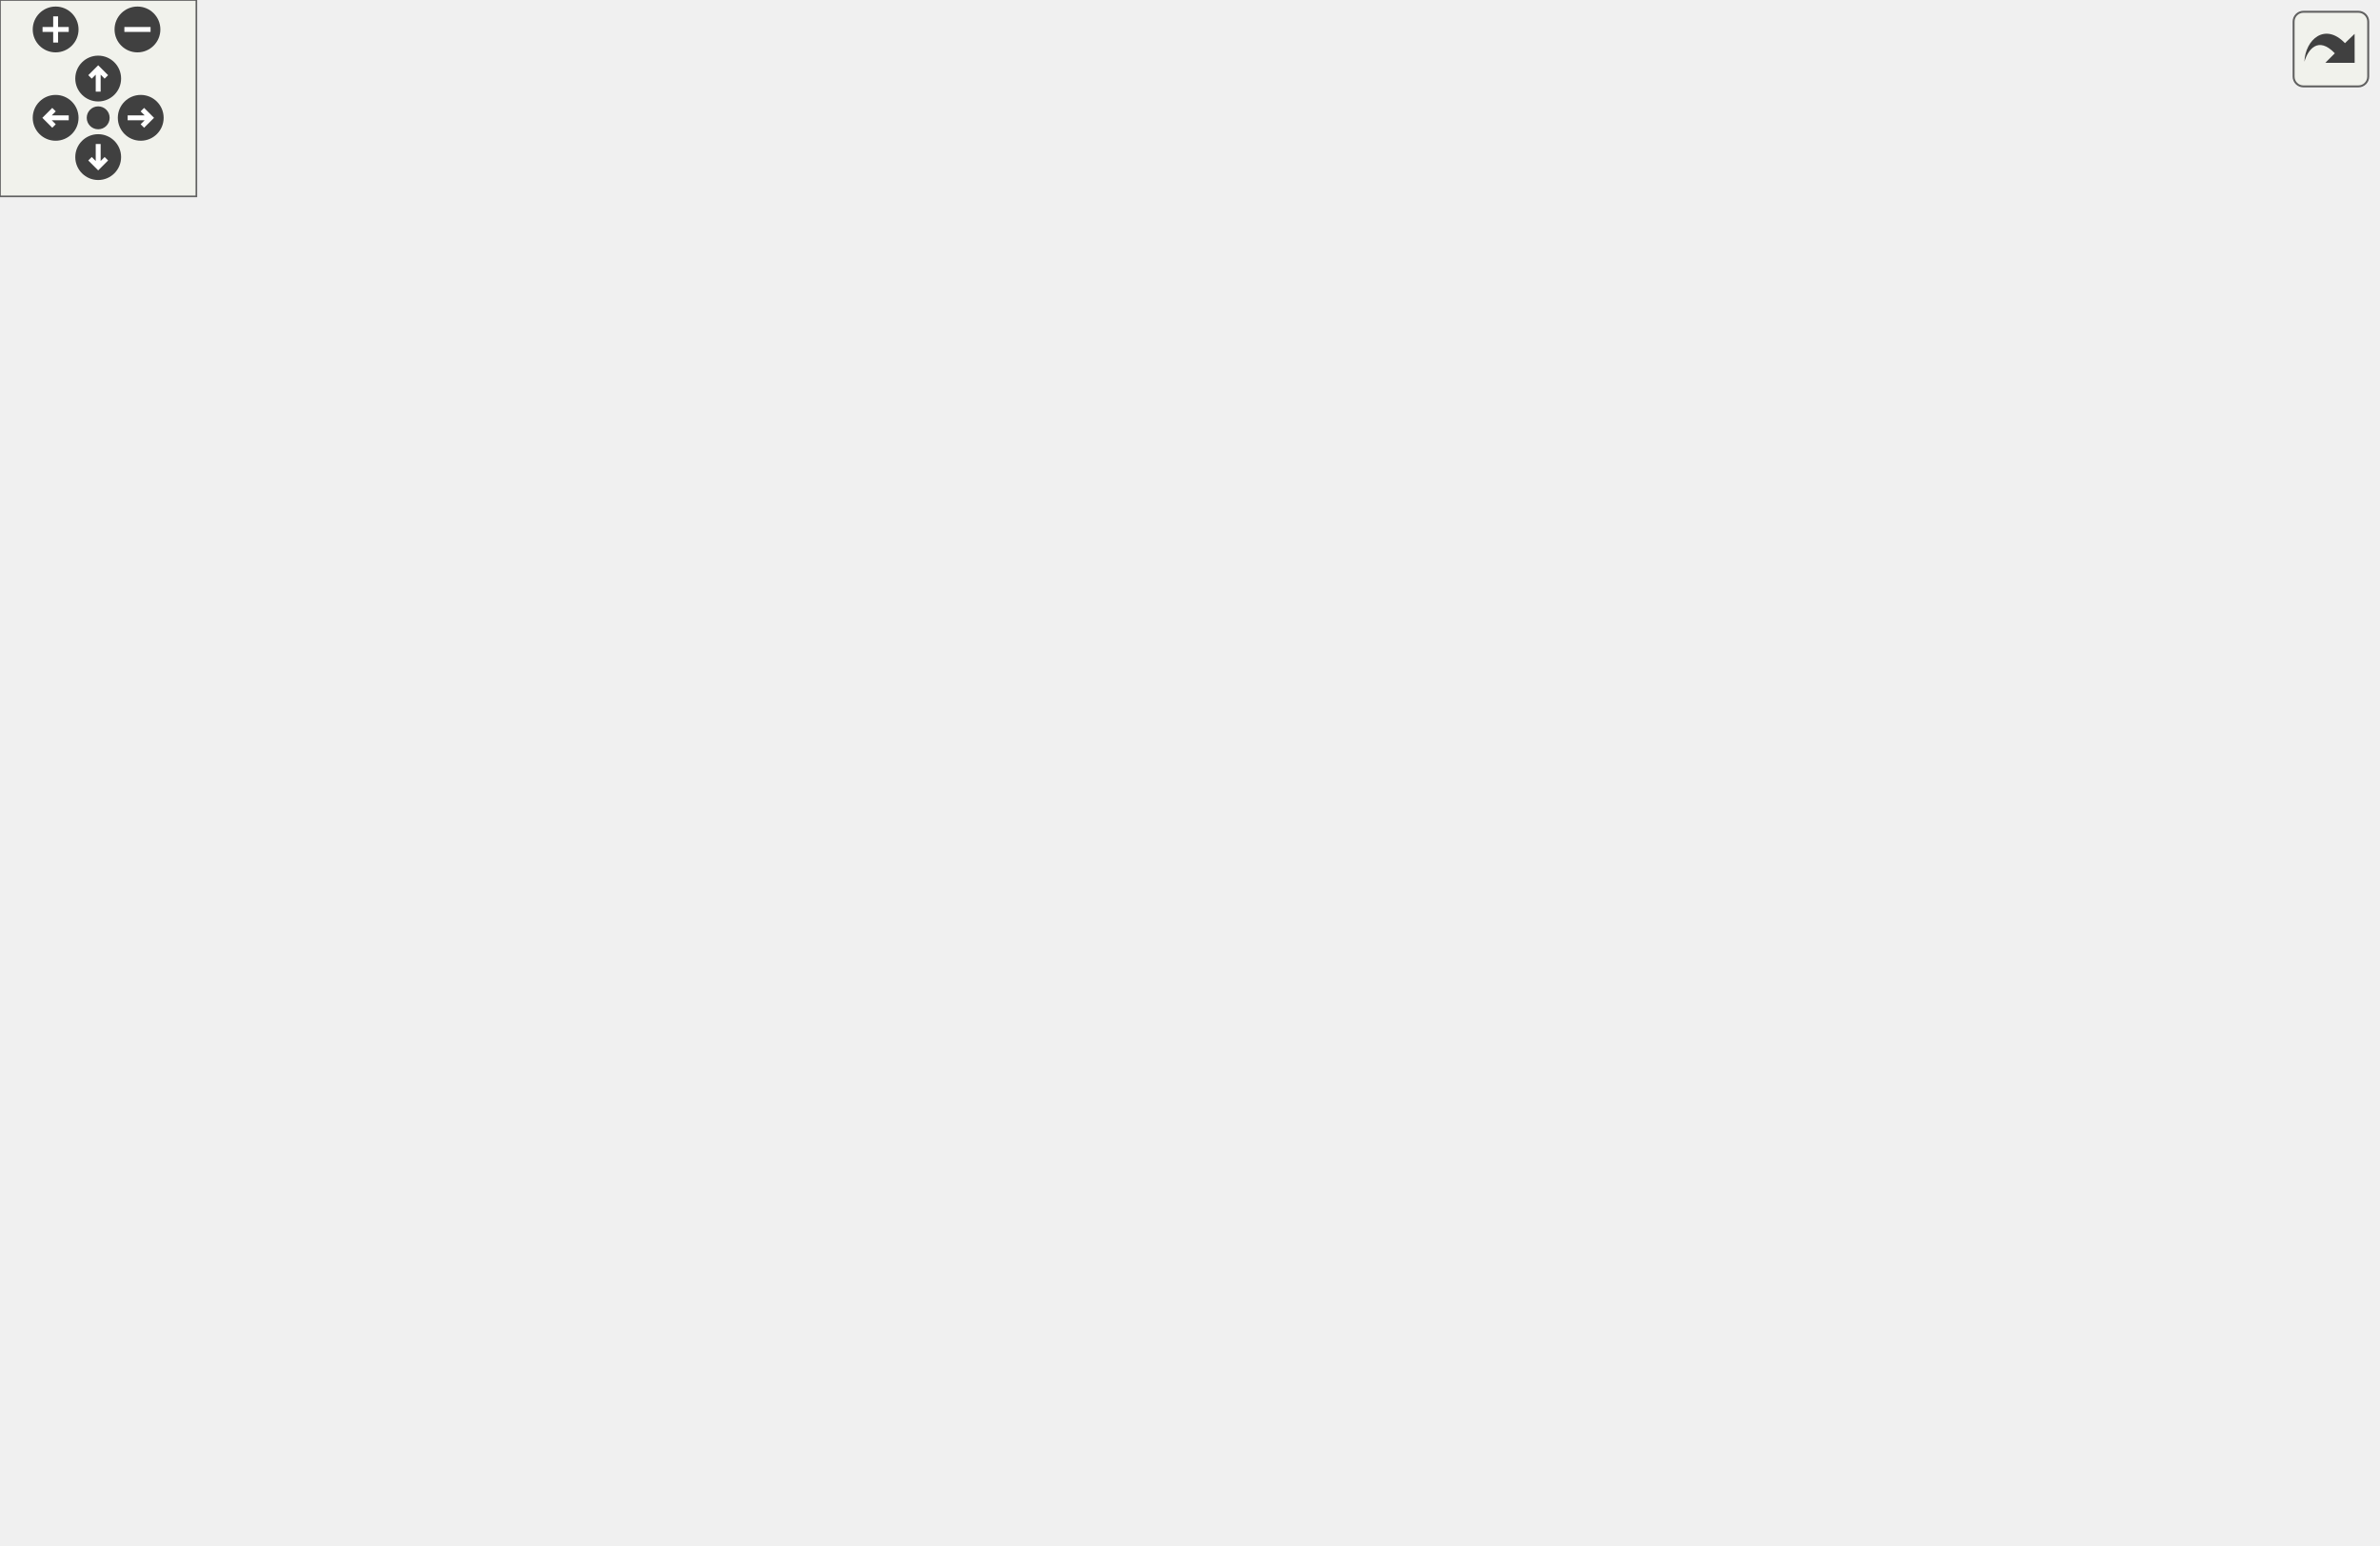
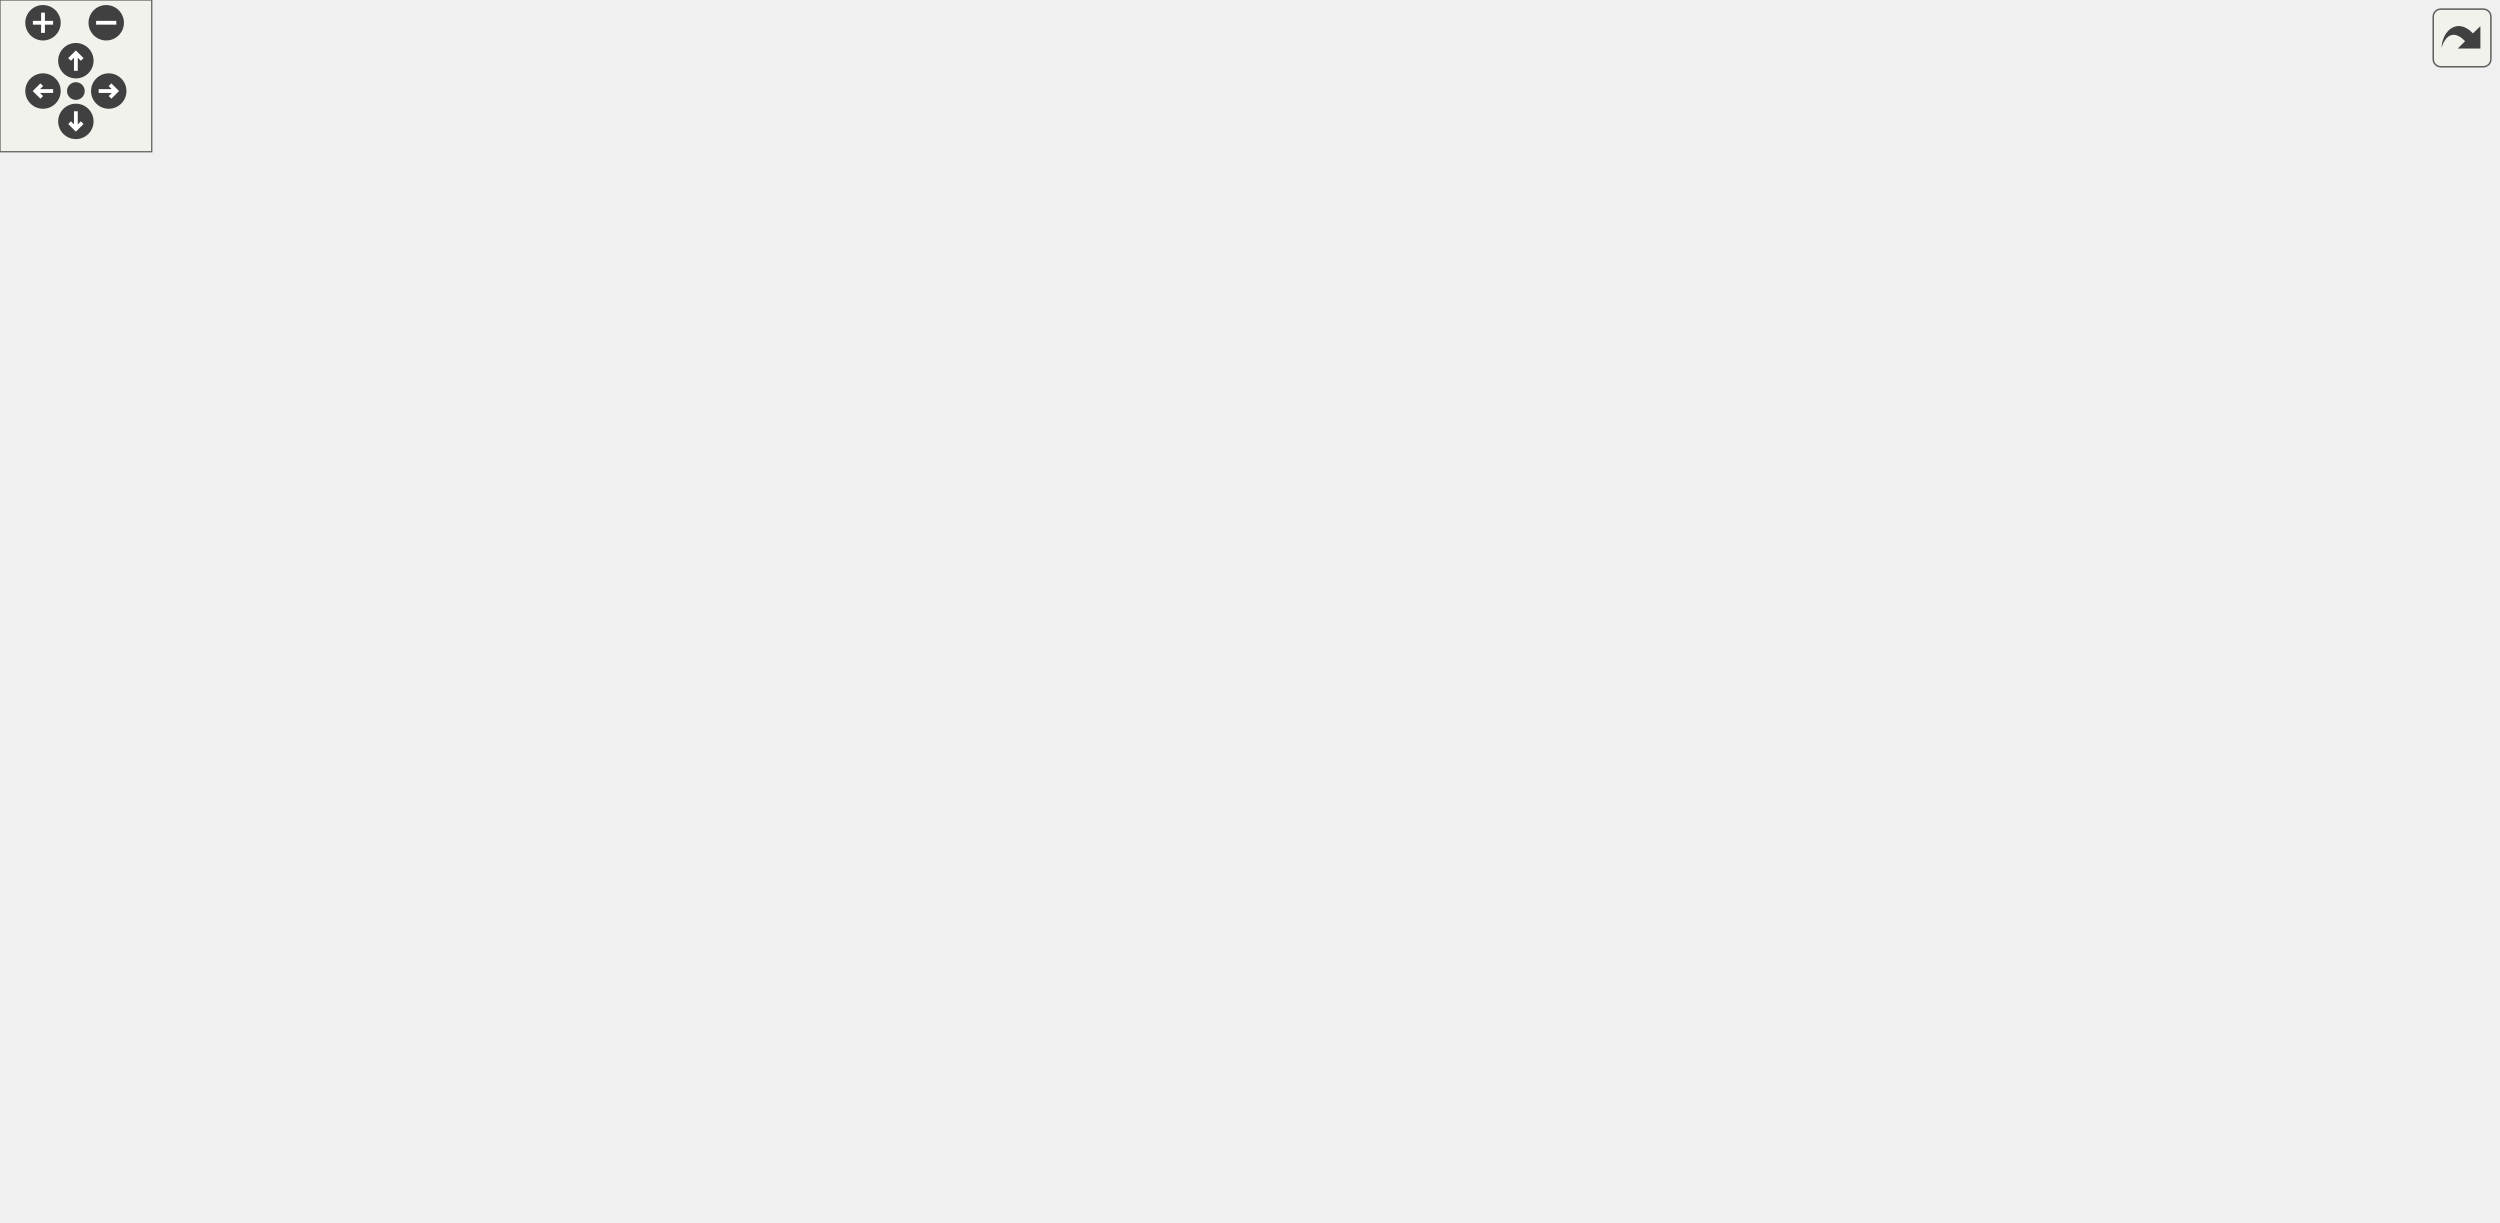
<svg xmlns="http://www.w3.org/2000/svg" xmlns:xlink="http://www.w3.org/1999/xlink" id="main" version="1.1" xml:space="preserve">
  <style type="text/css">
.edge:hover path { stroke: red; }
.edge:hover polygon { stroke: red; fill: red; }
</style>
  <defs>
    <circle id="rim" cx="0" cy="0" r="7" />
    <circle id="rim2" cx="0" cy="0" r="3.5" />
    <g id="zoomPlus">
      <use xlink:href="#rim" fill="#404040">
        <set attributeName="fill" to="#808080" begin="zoomplus.mouseover" end="zoomplus.mouseout" />
      </use>
      <path d="M-4,0h8M0,-4v8" fill="none" stroke="white" stroke-width="1.5" pointer-events="none" />
    </g>
    <g id="zoomMin">
      <use xlink:href="#rim" fill="#404040">
        <set attributeName="fill" to="#808080" begin="zoomminus.mouseover" end="zoomminus.mouseout" />
      </use>
      <path d="M-4,0h8" fill="none" stroke="white" stroke-width="1.5" pointer-events="none" />
    </g>
    <g id="dirArrow">
      <path fill="none" stroke="white" stroke-width="1.5" d="M0,-3.0v7 M-2.5,-0.5L0,-3.0L2.5,-0.5" />
    </g>
    <g id="resetDef">
      <use xlink:href="#rim2" fill="#404040">
        <set attributeName="fill" to="#808080" begin="reset.mouseover" end="reset.mouseout" />
      </use>
    </g>
  </defs>
  <svg id="graph" class="graph">
    <g id="viewport">
      <g id="node1" class="node">
        <g id="a_node1">
          <a xlink:title=" ">
-             <polygon fill="#bfbfbf" stroke="black" points="184,-392.5 184,-411.5 314,-411.5 314,-392.5 184,-392.5" />
-             <text text-anchor="middle" x="249" y="-399.5" font-family="Helvetica,sans-Serif" font-size="10.00">BoostServer/src/main.cpp</text>
+             <polygon fill="#bfbfbf" stroke="black" points="166,-403.5 166,-422.5 296,-422.5 296,-403.5 166,-403.5" />
+             <text text-anchor="middle" x="231" y="-410.5" font-family="Helvetica,sans-Serif" font-size="10.00">BoostServer/src/main.cpp</text>
          </a>
        </g>
      </g>
      <g id="node2" class="node">
        <g id="a_node2">
          <a xlink:href="../../dc/da1/_http_server_8hpp.html" target="_top" xlink:title=" ">
-             <polygon fill="none" stroke="black" points="165,-336.5 165,-355.5 247,-355.5 247,-336.5 165,-336.5" />
-             <text text-anchor="middle" x="206" y="-343.5" font-family="Helvetica,sans-Serif" font-size="10.00">HttpServer.hpp</text>
+             <polygon fill="none" stroke="black" points="147,-347.5 147,-366.5 229,-366.5 229,-347.5 147,-347.5" />
+             <text text-anchor="middle" x="188" y="-354.5" font-family="Helvetica,sans-Serif" font-size="10.00">HttpServer.hpp</text>
          </a>
        </g>
      </g>
      <g id="edge1" class="edge">
-         <path fill="none" stroke="midnightblue" d="M241.9,-392.08C235.76,-384.38 226.73,-373.03 219.26,-363.65" />
-         <polygon fill="midnightblue" stroke="midnightblue" points="221.94,-361.39 212.97,-355.75 216.46,-365.75 221.94,-361.39" />
-       </g>
-       <g id="node17" class="node">
-         <g id="a_node17">
-           <a xlink:title=" ">
-             <polygon fill="none" stroke="#bfbfbf" points="265,-336.5 265,-355.5 319,-355.5 319,-336.5 265,-336.5" />
-             <text text-anchor="middle" x="292" y="-343.5" font-family="Helvetica,sans-Serif" font-size="10.00">iostream</text>
-           </a>
-         </g>
-       </g>
-       <g id="edge21" class="edge">
-         <path fill="none" stroke="midnightblue" d="M256.1,-392.08C262.24,-384.38 271.27,-373.03 278.74,-363.65" />
-         <polygon fill="midnightblue" stroke="midnightblue" points="281.54,-365.75 285.03,-355.75 276.06,-361.39 281.54,-365.75" />
+         <path fill="none" stroke="midnightblue" d="M223.9,-403.08C217.76,-395.38 208.73,-384.03 201.26,-374.65" />
+         <polygon fill="midnightblue" stroke="midnightblue" points="203.94,-372.39 194.97,-366.75 198.46,-376.75 203.94,-372.39" />
+       </g>
+       <g id="node19" class="node">
+         <g id="a_node19">
+           <a xlink:title=" ">
+             <polygon fill="none" stroke="#bfbfbf" points="247,-347.5 247,-366.5 301,-366.5 301,-347.5 247,-347.5" />
+             <text text-anchor="middle" x="274" y="-354.5" font-family="Helvetica,sans-Serif" font-size="10.00">iostream</text>
+           </a>
+         </g>
+       </g>
+       <g id="edge23" class="edge">
+         <path fill="none" stroke="midnightblue" d="M238.1,-403.08C244.24,-395.38 253.27,-384.03 260.74,-374.65" />
+         <polygon fill="midnightblue" stroke="midnightblue" points="263.54,-376.75 267.03,-366.75 258.06,-372.39 263.54,-376.75" />
      </g>
      <g id="node3" class="node">
        <g id="a_node3">
          <a xlink:title=" ">
-             <polygon fill="none" stroke="#bfbfbf" points="142,-280.5 142,-299.5 186,-299.5 186,-280.5 142,-280.5" />
-             <text text-anchor="middle" x="164" y="-287.5" font-family="Helvetica,sans-Serif" font-size="10.00">thread</text>
+             <polygon fill="none" stroke="#bfbfbf" points="124,-291.5 124,-310.5 168,-310.5 168,-291.5 124,-291.5" />
+             <text text-anchor="middle" x="146" y="-298.5" font-family="Helvetica,sans-Serif" font-size="10.00">thread</text>
          </a>
        </g>
      </g>
      <g id="edge2" class="edge">
-         <path fill="none" stroke="midnightblue" d="M199.06,-336.08C193.07,-328.38 184.25,-317.03 176.95,-307.65" />
-         <polygon fill="midnightblue" stroke="midnightblue" points="179.71,-305.5 170.81,-299.75 174.18,-309.79 179.71,-305.5" />
+         <path fill="none" stroke="midnightblue" d="M181.06,-347.08C175.07,-339.38 166.25,-328.03 158.95,-318.65" />
+         <polygon fill="midnightblue" stroke="midnightblue" points="161.71,-316.5 152.81,-310.75 156.18,-320.79 161.71,-316.5" />
      </g>
      <g id="node4" class="node">
        <g id="a_node4">
          <a xlink:href="../../dd/d4c/_http_listener_8hpp.html" target="_top" xlink:title=" ">
-             <polygon fill="none" stroke="black" points="204,-280.5 204,-299.5 292,-299.5 292,-280.5 204,-280.5" />
-             <text text-anchor="middle" x="248" y="-287.5" font-family="Helvetica,sans-Serif" font-size="10.00">HttpListener.hpp</text>
+             <polygon fill="none" stroke="black" points="186,-291.5 186,-310.5 274,-310.5 274,-291.5 186,-291.5" />
+             <text text-anchor="middle" x="230" y="-298.5" font-family="Helvetica,sans-Serif" font-size="10.00">HttpListener.hpp</text>
          </a>
        </g>
      </g>
      <g id="edge3" class="edge">
-         <path fill="none" stroke="midnightblue" d="M212.94,-336.08C218.93,-328.38 227.75,-317.03 235.05,-307.65" />
-         <polygon fill="midnightblue" stroke="midnightblue" points="237.82,-309.79 241.19,-299.75 232.29,-305.5 237.82,-309.79" />
+         <path fill="none" stroke="midnightblue" d="M194.94,-347.08C200.93,-339.38 209.75,-328.03 217.05,-318.65" />
+         <polygon fill="midnightblue" stroke="midnightblue" points="219.82,-320.79 223.19,-310.75 214.29,-316.5 219.82,-320.79" />
      </g>
      <g id="node5" class="node">
        <g id="a_node5">
          <a xlink:title=" ">
-             <polygon fill="none" stroke="#bfbfbf" points="0,-168.5 0,-187.5 120,-187.5 120,-168.5 0,-168.5" />
-             <text text-anchor="middle" x="60" y="-175.5" font-family="Helvetica,sans-Serif" font-size="10.00">boost/asio/dispatch.hpp</text>
+             <polygon fill="none" stroke="#bfbfbf" points="0,-174 0,-193 120,-193 120,-174 0,-174" />
+             <text text-anchor="middle" x="60" y="-181" font-family="Helvetica,sans-Serif" font-size="10.00">boost/asio/dispatch.hpp</text>
          </a>
        </g>
      </g>
      <g id="edge4" class="edge">
-         <path fill="none" stroke="midnightblue" d="M233.25,-280.37C200.71,-261.33 122.58,-215.62 83.33,-192.65" />
-         <polygon fill="midnightblue" stroke="midnightblue" points="85.08,-189.62 74.68,-187.59 81.55,-195.66 85.08,-189.62" />
+         <path fill="none" stroke="midnightblue" d="M217.22,-291.32C188.18,-271.59 116.96,-223.2 81.2,-198.91" />
+         <polygon fill="midnightblue" stroke="midnightblue" points="83.16,-196.01 72.93,-193.28 79.23,-201.8 83.16,-196.01" />
      </g>
      <g id="node6" class="node">
        <g id="a_node6">
          <a xlink:title=" ">
-             <polygon fill="none" stroke="#bfbfbf" points="138,-168.5 138,-187.5 248,-187.5 248,-168.5 138,-168.5" />
-             <text text-anchor="middle" x="193" y="-175.5" font-family="Helvetica,sans-Serif" font-size="10.00">boost/asio/strand.hpp</text>
+             <polygon fill="none" stroke="#bfbfbf" points="138,-174 138,-193 248,-193 248,-174 138,-174" />
+             <text text-anchor="middle" x="193" y="-181" font-family="Helvetica,sans-Serif" font-size="10.00">boost/asio/strand.hpp</text>
          </a>
        </g>
      </g>
      <g id="edge5" class="edge">
-         <path fill="none" stroke="midnightblue" d="M243.68,-280.37C234.69,-262.38 213.78,-220.55 201.81,-196.63" />
-         <polygon fill="midnightblue" stroke="midnightblue" points="204.9,-194.97 197.3,-187.59 198.64,-198.1 204.9,-194.97" />
+         <path fill="none" stroke="midnightblue" d="M227.22,-291.32C221.25,-272.67 207.08,-228.44 198.97,-203.13" />
+         <polygon fill="midnightblue" stroke="midnightblue" points="202.2,-201.74 195.81,-193.28 195.53,-203.87 202.2,-201.74" />
      </g>
      <g id="node7" class="node">
        <g id="a_node7">
          <a xlink:href="../../d4/d90/_http_utils_8hpp.html" target="_top" xlink:title=" ">
-             <polygon fill="none" stroke="black" points="266,-168.5 266,-187.5 340,-187.5 340,-168.5 266,-168.5" />
-             <text text-anchor="middle" x="303" y="-175.5" font-family="Helvetica,sans-Serif" font-size="10.00">HttpUtils.hpp</text>
+             <polygon fill="none" stroke="black" points="266,-174 266,-193 340,-193 340,-174 266,-174" />
+             <text text-anchor="middle" x="303" y="-181" font-family="Helvetica,sans-Serif" font-size="10.00">HttpUtils.hpp</text>
          </a>
        </g>
      </g>
      <g id="edge6" class="edge">
-         <path fill="none" stroke="midnightblue" d="M252.32,-280.37C261.31,-262.38 282.22,-220.55 294.19,-196.63" />
-         <polygon fill="midnightblue" stroke="midnightblue" points="297.36,-198.1 298.7,-187.59 291.1,-194.97 297.36,-198.1" />
+         <path fill="none" stroke="midnightblue" d="M235.49,-291.32C247.48,-272.34 276.23,-226.85 292.07,-201.79" />
+         <polygon fill="midnightblue" stroke="midnightblue" points="295.07,-203.61 297.45,-193.28 289.15,-199.87 295.07,-203.61" />
      </g>
      <g id="node13" class="node">
        <g id="a_node13">
          <a xlink:href="../../d7/dc1/_http_session_8hpp.html" target="_top" xlink:title=" ">
-             <polygon fill="none" stroke="black" points="348.5,-224.5 348.5,-243.5 437.5,-243.5 437.5,-224.5 348.5,-224.5" />
-             <text text-anchor="middle" x="393" y="-231.5" font-family="Helvetica,sans-Serif" font-size="10.00">HttpSession.hpp</text>
+             <polygon fill="none" stroke="black" points="414.5,-235.5 414.5,-254.5 503.5,-254.5 503.5,-235.5 414.5,-235.5" />
+             <text text-anchor="middle" x="459" y="-242.5" font-family="Helvetica,sans-Serif" font-size="10.00">HttpSession.hpp</text>
          </a>
        </g>
      </g>
      <g id="edge13" class="edge">
-         <path fill="none" stroke="midnightblue" d="M270.98,-280.44C295.16,-271.44 333.42,-257.19 360.65,-247.05" />
-         <polygon fill="midnightblue" stroke="midnightblue" points="361.98,-250.29 370.13,-243.52 359.54,-243.73 361.98,-250.29" />
+         <path fill="none" stroke="midnightblue" d="M266.29,-291.44C305.98,-282.08 369.71,-267.06 412.91,-256.87" />
+         <polygon fill="midnightblue" stroke="midnightblue" points="413.95,-260.22 422.88,-254.52 412.35,-253.41 413.95,-260.22" />
      </g>
      <g id="node8" class="node">
        <g id="a_node8">
          <a xlink:title=" ">
-             <polygon fill="none" stroke="#bfbfbf" points="531,-112.5 531,-131.5 639,-131.5 639,-112.5 531,-112.5" />
-             <text text-anchor="middle" x="585" y="-119.5" font-family="Helvetica,sans-Serif" font-size="10.00">boost/beast/core.hpp</text>
+             <polygon fill="none" stroke="#bfbfbf" points="519,-112.5 519,-131.5 627,-131.5 627,-112.5 519,-112.5" />
+             <text text-anchor="middle" x="573" y="-119.5" font-family="Helvetica,sans-Serif" font-size="10.00">boost/beast/core.hpp</text>
          </a>
        </g>
      </g>
      <g id="edge7" class="edge">
-         <path fill="none" stroke="midnightblue" d="M340.15,-169.71C343.15,-169.13 346.12,-168.56 349,-168 410.94,-156.04 482.06,-142.5 529.9,-133.43" />
-         <polygon fill="midnightblue" stroke="midnightblue" points="530.57,-136.86 539.74,-131.56 529.27,-129.99 530.57,-136.86" />
+         <path fill="none" stroke="midnightblue" d="M329.22,-173.9C335.95,-171.84 343.21,-169.73 350,-168 404.98,-154.01 468.46,-141.55 513.6,-133.31" />
+         <polygon fill="midnightblue" stroke="midnightblue" points="514.3,-136.74 523.52,-131.52 513.06,-129.85 514.3,-136.74" />
      </g>
      <g id="node9" class="node">
        <g id="a_node9">
          <a xlink:href="../../d7/d17/_logger_file_8hpp.html" target="_top" xlink:title=" ">
            <polygon fill="none" stroke="black" points="246.5,-112.5 246.5,-131.5 359.5,-131.5 359.5,-112.5 246.5,-112.5" />
            <text text-anchor="middle" x="303" y="-119.5" font-family="Helvetica,sans-Serif" font-size="10.00">Logger/LoggerFile.hpp</text>
          </a>
        </g>
      </g>
      <g id="edge8" class="edge">
-         <path fill="none" stroke="midnightblue" d="M303,-168.08C303,-161.01 303,-150.86 303,-141.99" />
-         <polygon fill="midnightblue" stroke="midnightblue" points="306.5,-141.75 303,-131.75 299.5,-141.75 306.5,-141.75" />
+         <path fill="none" stroke="midnightblue" d="M303,-173.98C303,-165.58 303,-152.48 303,-141.66" />
+         <polygon fill="midnightblue" stroke="midnightblue" points="306.5,-141.51 303,-131.51 299.5,-141.51 306.5,-141.51" />
      </g>
      <g id="node10" class="node">
        <g id="a_node10">
          <a xlink:href="../../d3/de3/_logger_8hpp.html" target="_top" xlink:title=" ">
            <polygon fill="none" stroke="black" points="211,-56.5 211,-75.5 275,-75.5 275,-56.5 211,-56.5" />
            <text text-anchor="middle" x="243" y="-63.5" font-family="Helvetica,sans-Serif" font-size="10.00">Logger.hpp</text>
          </a>
        </g>
      </g>
      <g id="edge9" class="edge">
        <path fill="none" stroke="midnightblue" d="M293.36,-112.32C284.49,-104.34 271.13,-92.31 260.39,-82.65" />
        <polygon fill="midnightblue" stroke="midnightblue" points="262.59,-79.92 252.82,-75.83 257.91,-85.13 262.59,-79.92" />
      </g>
      <g id="node11" class="node">
        <g id="a_node11">
          <a xlink:title=" ">
            <polygon fill="none" stroke="#bfbfbf" points="252.5,-0.5 252.5,-19.5 293.5,-19.5 293.5,-0.5 252.5,-0.5" />
            <text text-anchor="middle" x="273" y="-7.5" font-family="Helvetica,sans-Serif" font-size="10.00">string</text>
          </a>
        </g>
      </g>
      <g id="edge11" class="edge">
        <path fill="none" stroke="midnightblue" d="M300.65,-112.37C295.78,-94.54 284.54,-53.3 277.98,-29.27" />
        <polygon fill="midnightblue" stroke="midnightblue" points="281.35,-28.32 275.34,-19.59 274.6,-30.16 281.35,-28.32" />
      </g>
      <g id="node12" class="node">
        <g id="a_node12">
          <a xlink:title=" ">
            <polygon fill="none" stroke="#bfbfbf" points="331,-56.5 331,-75.5 381,-75.5 381,-56.5 331,-56.5" />
            <text text-anchor="middle" x="356" y="-63.5" font-family="Helvetica,sans-Serif" font-size="10.00">fstream</text>
          </a>
        </g>
      </g>
      <g id="edge12" class="edge">
        <path fill="none" stroke="midnightblue" d="M311.75,-112.08C319.47,-104.22 330.9,-92.57 340.22,-83.08" />
        <polygon fill="midnightblue" stroke="midnightblue" points="342.9,-85.34 347.41,-75.75 337.91,-80.44 342.9,-85.34" />
      </g>
      <g id="edge10" class="edge">
        <path fill="none" stroke="midnightblue" d="M247.95,-56.08C252.1,-48.61 258.15,-37.72 263.27,-28.52" />
        <polygon fill="midnightblue" stroke="midnightblue" points="266.34,-30.19 268.14,-19.75 260.22,-26.79 266.34,-30.19" />
      </g>
      <g id="edge17" class="edge">
-         <path fill="none" stroke="midnightblue" d="M348.44,-225.77C290.4,-216.36 188.6,-199.85 122.77,-189.18" />
-         <polygon fill="midnightblue" stroke="midnightblue" points="122.96,-185.66 112.53,-187.52 121.84,-192.57 122.96,-185.66" />
+         <path fill="none" stroke="midnightblue" d="M414.27,-238.93C350.68,-231.49 230.56,-216.57 129,-199 122.27,-197.84 115.2,-196.49 108.26,-195.1" />
+         <polygon fill="midnightblue" stroke="midnightblue" points="108.73,-191.62 98.23,-193.04 107.32,-198.48 108.73,-191.62" />
      </g>
      <g id="edge18" class="edge">
-         <path fill="none" stroke="midnightblue" d="M361.31,-224.44C326.93,-215.16 271.92,-200.31 234.21,-190.13" />
-         <polygon fill="midnightblue" stroke="midnightblue" points="235.11,-186.74 224.54,-187.52 233.28,-193.5 235.11,-186.74" />
-       </g>
-       <g id="edge20" class="edge">
-         <path fill="none" stroke="midnightblue" d="M378.54,-224.32C364.5,-215.9 342.95,-202.97 326.46,-193.07" />
-         <polygon fill="midnightblue" stroke="midnightblue" points="327.8,-189.8 317.42,-187.65 324.2,-195.8 327.8,-189.8" />
+         <path fill="none" stroke="midnightblue" d="M420.64,-235.5C380,-226.48 313.96,-211.8 257,-199 251.65,-197.8 246.05,-196.54 240.48,-195.28" />
+         <polygon fill="midnightblue" stroke="midnightblue" points="241.09,-191.83 230.56,-193.03 239.54,-198.65 241.09,-191.83" />
+       </g>
+       <g id="edge22" class="edge">
+         <path fill="none" stroke="midnightblue" d="M436.65,-235.48C410.01,-225.31 365.29,-208.26 334.99,-196.7" />
+         <polygon fill="midnightblue" stroke="midnightblue" points="335.9,-193.3 325.31,-193.01 333.41,-199.84 335.9,-193.3" />
      </g>
      <g id="edge14" class="edge">
-         <path fill="none" stroke="midnightblue" d="M437.63,-233.75C518.42,-234.03 683.9,-229.41 720,-188 745.48,-158.77 695.52,-141.54 649.33,-132.25" />
-         <polygon fill="midnightblue" stroke="midnightblue" points="649.73,-128.76 639.25,-130.33 648.42,-135.64 649.73,-128.76" />
+         <path fill="none" stroke="midnightblue" d="M503.75,-242.04C565.3,-238.3 671.2,-227.76 695,-199 703.78,-188.38 702.88,-179.3 695,-168 681.62,-148.8 659.07,-137.77 636.97,-131.44" />
+         <polygon fill="midnightblue" stroke="midnightblue" points="637.78,-128.04 627.22,-128.93 636.04,-134.82 637.78,-128.04" />
      </g>
      <g id="node14" class="node">
        <g id="a_node14">
          <a xlink:title=" ">
-             <polygon fill="none" stroke="#bfbfbf" points="358,-168.5 358,-187.5 464,-187.5 464,-168.5 358,-168.5" />
-             <text text-anchor="middle" x="411" y="-175.5" font-family="Helvetica,sans-Serif" font-size="10.00">boost/beast/http.hpp</text>
+             <polygon fill="none" stroke="#bfbfbf" points="742,-174 742,-193 848,-193 848,-174 742,-174" />
+             <text text-anchor="middle" x="795" y="-181" font-family="Helvetica,sans-Serif" font-size="10.00">boost/beast/http.hpp</text>
          </a>
        </g>
      </g>
      <g id="edge15" class="edge">
-         <path fill="none" stroke="midnightblue" d="M395.97,-224.08C398.38,-216.85 401.86,-206.41 404.87,-197.4" />
-         <polygon fill="midnightblue" stroke="midnightblue" points="408.24,-198.34 408.08,-187.75 401.6,-196.13 408.24,-198.34" />
+         <path fill="none" stroke="midnightblue" d="M503.86,-237.16C557.35,-228.85 649.41,-214.07 728,-199 734.21,-197.81 740.73,-196.49 747.17,-195.14" />
+         <polygon fill="midnightblue" stroke="midnightblue" points="748.1,-198.52 757.15,-193.02 746.64,-191.67 748.1,-198.52" />
      </g>
      <g id="node15" class="node">
        <g id="a_node15">
          <a xlink:title=" ">
-             <polygon fill="none" stroke="#bfbfbf" points="482.5,-168.5 482.5,-187.5 603.5,-187.5 603.5,-168.5 482.5,-168.5" />
-             <text text-anchor="middle" x="543" y="-175.5" font-family="Helvetica,sans-Serif" font-size="10.00">boost/beast/version.hpp</text>
+             <polygon fill="none" stroke="#bfbfbf" points="866.5,-174 866.5,-193 987.5,-193 987.5,-174 866.5,-174" />
+             <text text-anchor="middle" x="927" y="-181" font-family="Helvetica,sans-Serif" font-size="10.00">boost/beast/version.hpp</text>
          </a>
        </g>
      </g>
      <g id="edge16" class="edge">
-         <path fill="none" stroke="midnightblue" d="M416.77,-224.44C441.89,-215.4 481.71,-201.06 509.9,-190.92" />
-         <polygon fill="midnightblue" stroke="midnightblue" points="511.12,-194.2 519.34,-187.52 508.75,-187.61 511.12,-194.2" />
+         <path fill="none" stroke="midnightblue" d="M503.65,-240.3C577.46,-233.87 729.45,-219.38 857,-199 864.16,-197.86 871.7,-196.48 879.07,-195.03" />
+         <polygon fill="midnightblue" stroke="midnightblue" points="879.86,-198.45 888.97,-193.04 878.48,-191.58 879.86,-198.45" />
      </g>
      <g id="node16" class="node">
        <g id="a_node16">
          <a xlink:title=" ">
-             <polygon fill="none" stroke="#bfbfbf" points="621.5,-168.5 621.5,-187.5 710.5,-187.5 710.5,-168.5 621.5,-168.5" />
-             <text text-anchor="middle" x="666" y="-175.5" font-family="Helvetica,sans-Serif" font-size="10.00">boost/config.hpp</text>
+             <polygon fill="none" stroke="#bfbfbf" points="358.5,-174 358.5,-193 447.5,-193 447.5,-174 358.5,-174" />
+             <text text-anchor="middle" x="403" y="-181" font-family="Helvetica,sans-Serif" font-size="10.00">boost/config.hpp</text>
          </a>
        </g>
      </g>
      <g id="edge19" class="edge">
-         <path fill="none" stroke="midnightblue" d="M436.26,-224.44C484.18,-214.96 561.48,-199.67 613,-189.48" />
-         <polygon fill="midnightblue" stroke="midnightblue" points="613.81,-192.89 622.94,-187.52 612.46,-186.02 613.81,-192.89" />
+         <path fill="none" stroke="midnightblue" d="M450.98,-235.48C442.41,-226.37 428.64,-211.74 418.04,-200.48" />
+         <polygon fill="midnightblue" stroke="midnightblue" points="420.41,-197.89 411.01,-193.01 415.31,-202.69 420.41,-197.89" />
+       </g>
+       <g id="node17" class="node">
+         <g id="a_node17">
+           <a xlink:title=" ">
+             <polygon fill="none" stroke="#bfbfbf" points="465.5,-168.5 465.5,-198.5 566.5,-198.5 566.5,-168.5 465.5,-168.5" />
+             <text text-anchor="start" x="473.5" y="-186.5" font-family="Helvetica,sans-Serif" font-size="10.00">boost/property_tree</text>
+             <text text-anchor="middle" x="516" y="-175.5" font-family="Helvetica,sans-Serif" font-size="10.00">/ptree.hpp</text>
+           </a>
+         </g>
+       </g>
+       <g id="edge20" class="edge">
+         <path fill="none" stroke="midnightblue" d="M467.17,-235.48C474.53,-227.79 485.66,-216.17 495.44,-205.96" />
+         <polygon fill="midnightblue" stroke="midnightblue" points="498.18,-208.17 502.57,-198.52 493.12,-203.32 498.18,-208.17" />
+       </g>
+       <g id="node18" class="node">
+         <g id="a_node18">
+           <a xlink:title=" ">
+             <polygon fill="none" stroke="#bfbfbf" points="584.5,-168.5 584.5,-198.5 685.5,-198.5 685.5,-168.5 584.5,-168.5" />
+             <text text-anchor="start" x="592.5" y="-186.5" font-family="Helvetica,sans-Serif" font-size="10.00">boost/property_tree</text>
+             <text text-anchor="middle" x="635" y="-175.5" font-family="Helvetica,sans-Serif" font-size="10.00">/json_parser.hpp</text>
+           </a>
+         </g>
+       </g>
+       <g id="edge21" class="edge">
+         <path fill="none" stroke="midnightblue" d="M484.22,-235.48C510.06,-226.74 550.97,-212.91 583.66,-201.86" />
+         <polygon fill="midnightblue" stroke="midnightblue" points="585.17,-205.04 593.52,-198.52 582.93,-198.41 585.17,-205.04" />
      </g>
    </g>
  </svg>
  <g id="navigator" transform="translate(0 0)" fill="#404254">
    <rect fill="#f2f5e9" fill-opacity="0.5" stroke="#606060" stroke-width=".5" x="0" y="0" width="60" height="60" />
    <use id="zoomplus" xlink:href="#zoomPlus" x="17" y="9" />
    <use id="zoomminus" xlink:href="#zoomMin" x="42" y="9" />
    <use id="reset" xlink:href="#resetDef" x="30" y="36" />
    <g id="arrowUp" xlink:href="#dirArrow" transform="translate(30 24)">
      <use xlink:href="#rim" fill="#404040">
        <set attributeName="fill" to="#808080" begin="arrowUp.mouseover" end="arrowUp.mouseout" />
      </use>
      <path fill="none" stroke="white" stroke-width="1.5" d="M0,-3.0v7 M-2.5,-0.5L0,-3.0L2.5,-0.5" />
    </g>
    <g id="arrowRight" xlink:href="#dirArrow" transform="rotate(90) translate(36 -43)">
      <use xlink:href="#rim" fill="#404040">
        <set attributeName="fill" to="#808080" begin="arrowRight.mouseover" end="arrowRight.mouseout" />
      </use>
      <path fill="none" stroke="white" stroke-width="1.5" d="M0,-3.0v7 M-2.5,-0.5L0,-3.0L2.5,-0.5" />
    </g>
    <g id="arrowDown" xlink:href="#dirArrow" transform="rotate(180) translate(-30 -48)">
      <use xlink:href="#rim" fill="#404040">
        <set attributeName="fill" to="#808080" begin="arrowDown.mouseover" end="arrowDown.mouseout" />
      </use>
      <path fill="none" stroke="white" stroke-width="1.5" d="M0,-3.0v7 M-2.5,-0.5L0,-3.0L2.5,-0.5" />
    </g>
    <g id="arrowLeft" xlink:href="#dirArrow" transform="rotate(270) translate(-36 17)">
      <use xlink:href="#rim" fill="#404040">
        <set attributeName="fill" to="#808080" begin="arrowLeft.mouseover" end="arrowLeft.mouseout" />
      </use>
      <path fill="none" stroke="white" stroke-width="1.5" d="M0,-3.0v7 M-2.5,-0.5L0,-3.0L2.5,-0.5" />
    </g>
  </g>
  <svg viewBox="0 0 15 15" width="100%" height="30px" preserveAspectRatio="xMaxYMin meet">
    <g id="arrow_out" transform="scale(0.3 0.3)">
      <a xlink:href="main_8cpp__incl_org.svg" target="_base">
        <rect id="button" ry="5" rx="5" y="6" x="6" height="38" width="38" fill="#f2f5e9" fill-opacity="0.5" stroke="#606060" stroke-width="1.0" />
        <path id="arrow" d="M 11.5,31.437 C 11.94,20.098 22.043,11.323 32.159,21.979 L 37.069,17.246 C 37.069,17.246 37.088,32 37.088,32 L 22.16,31.978 C 22.16,31.978 26.998,27.14 26.998,27.14 C 18.529,18.264 13.292,25.23 11.5,31.437 z" style="fill:#404040;" />
      </a>
    </g>
  </svg>
</svg>
